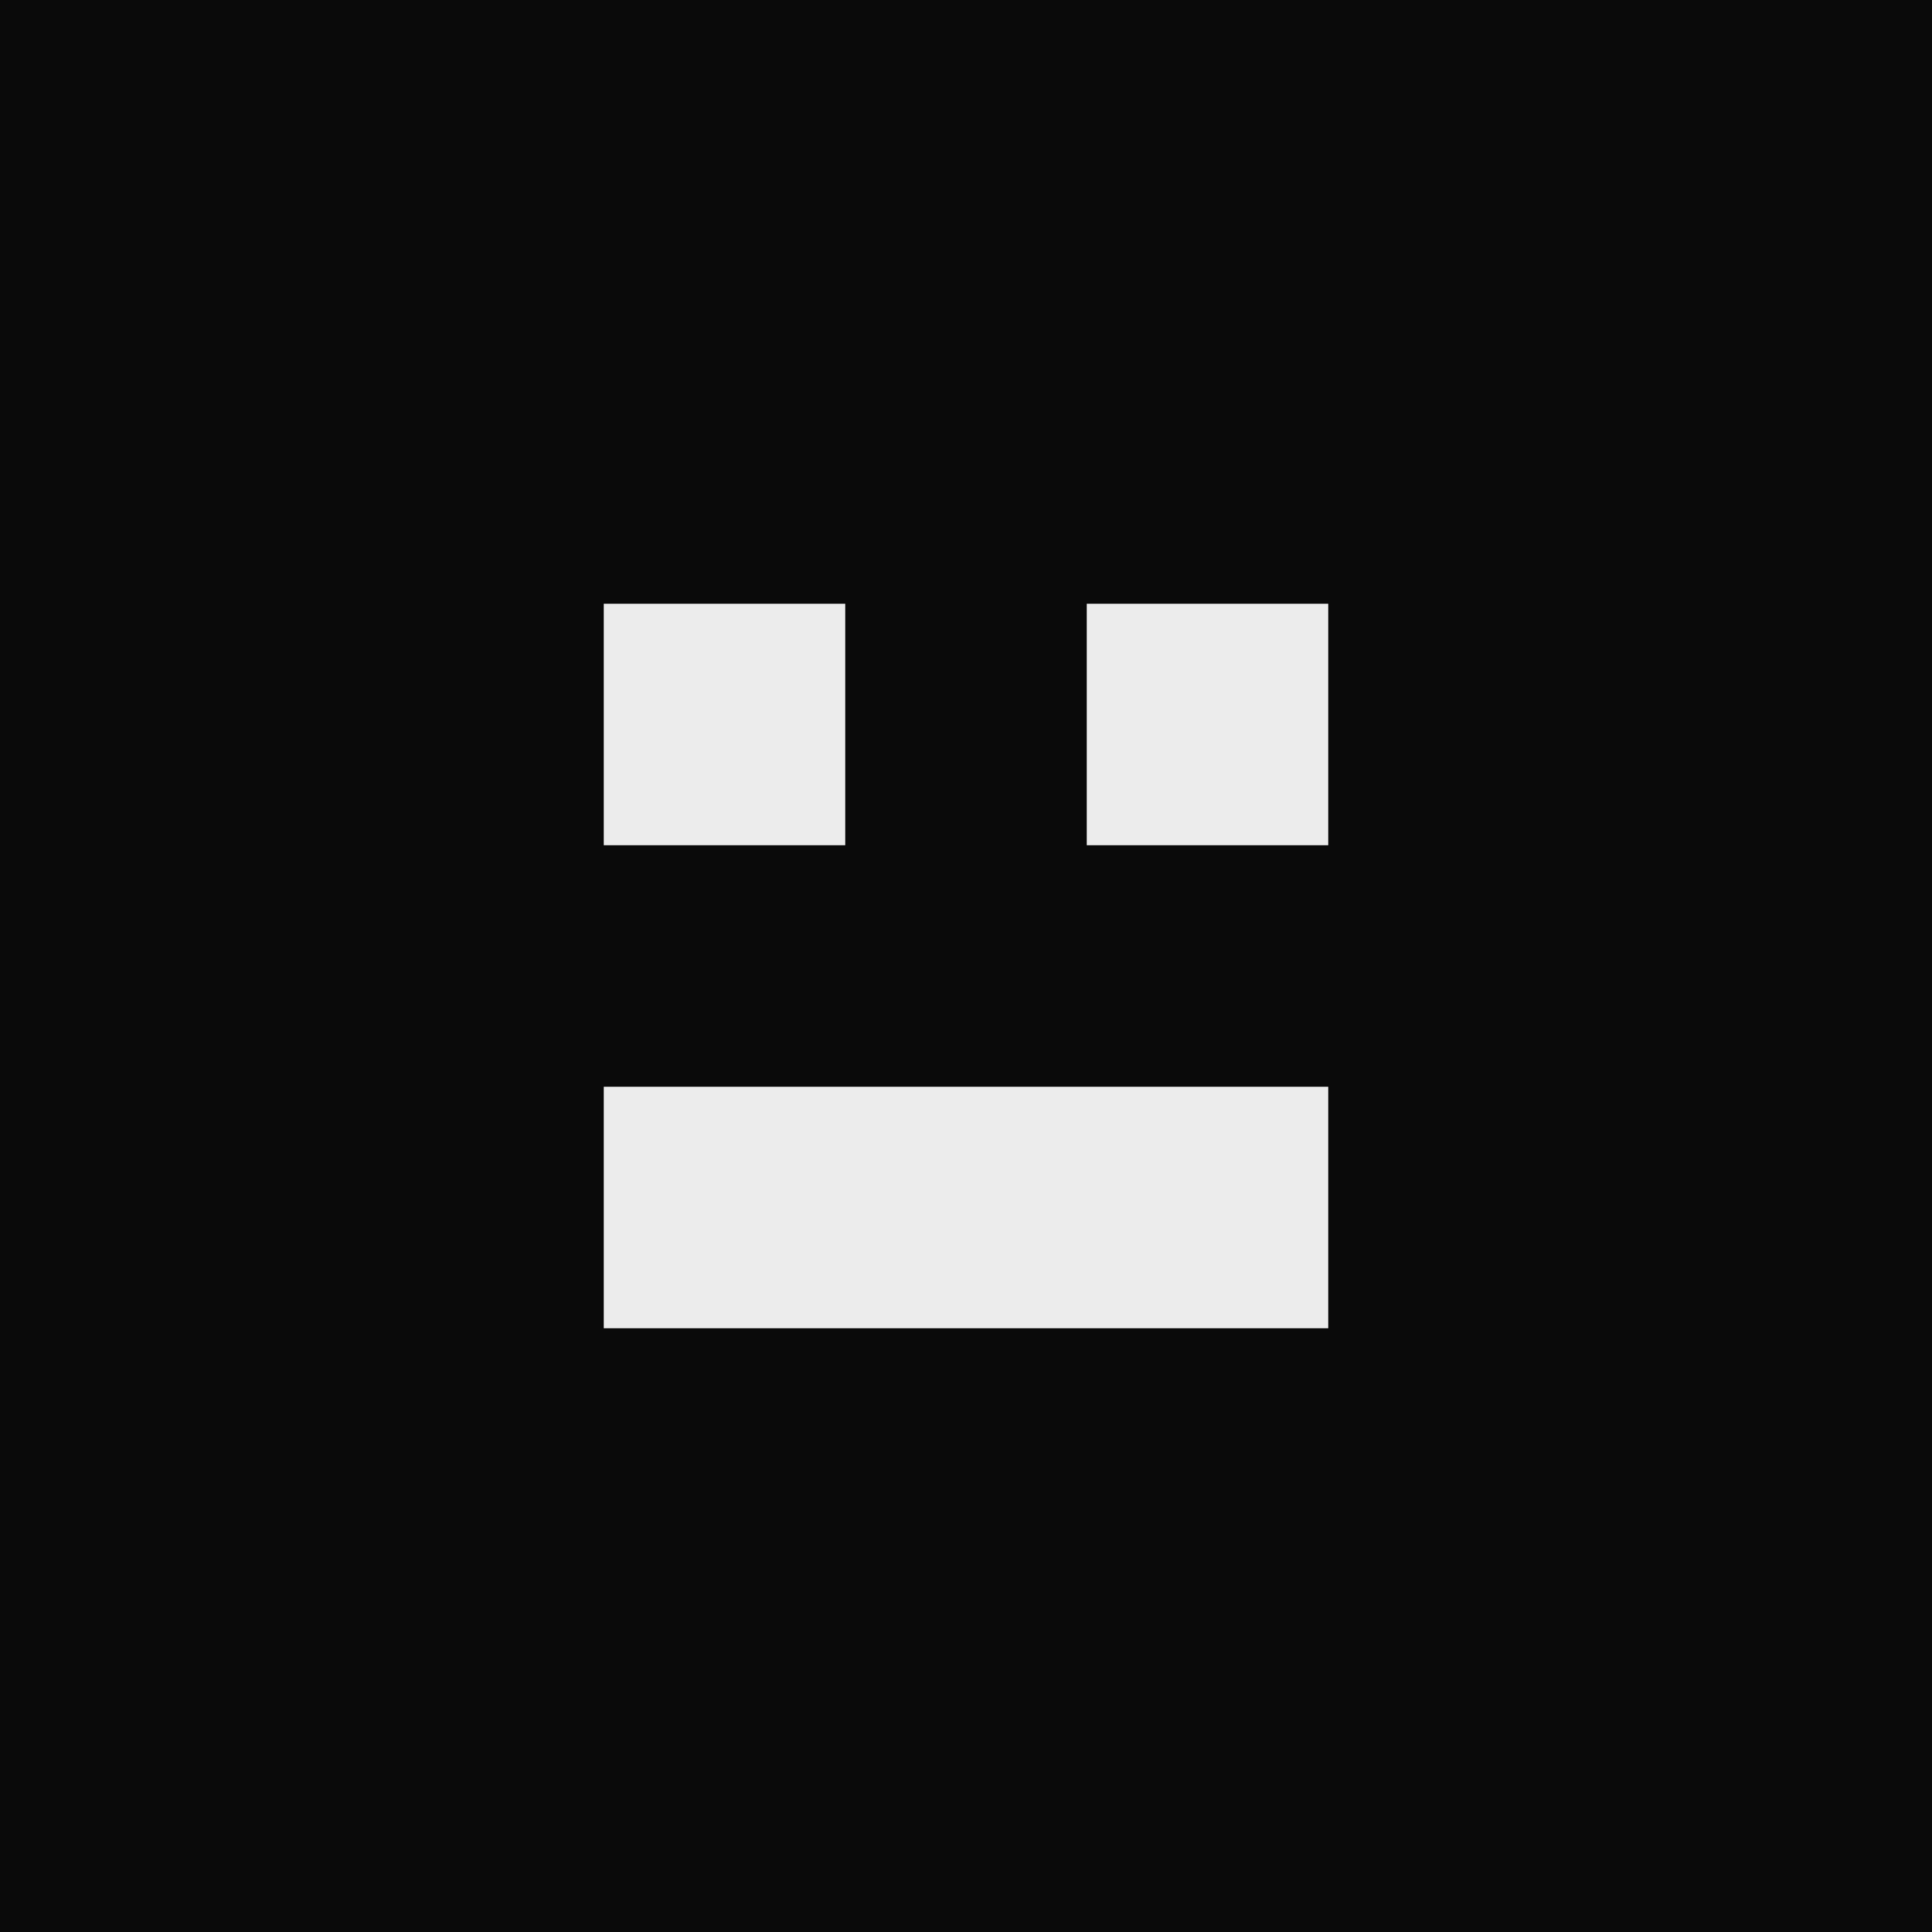
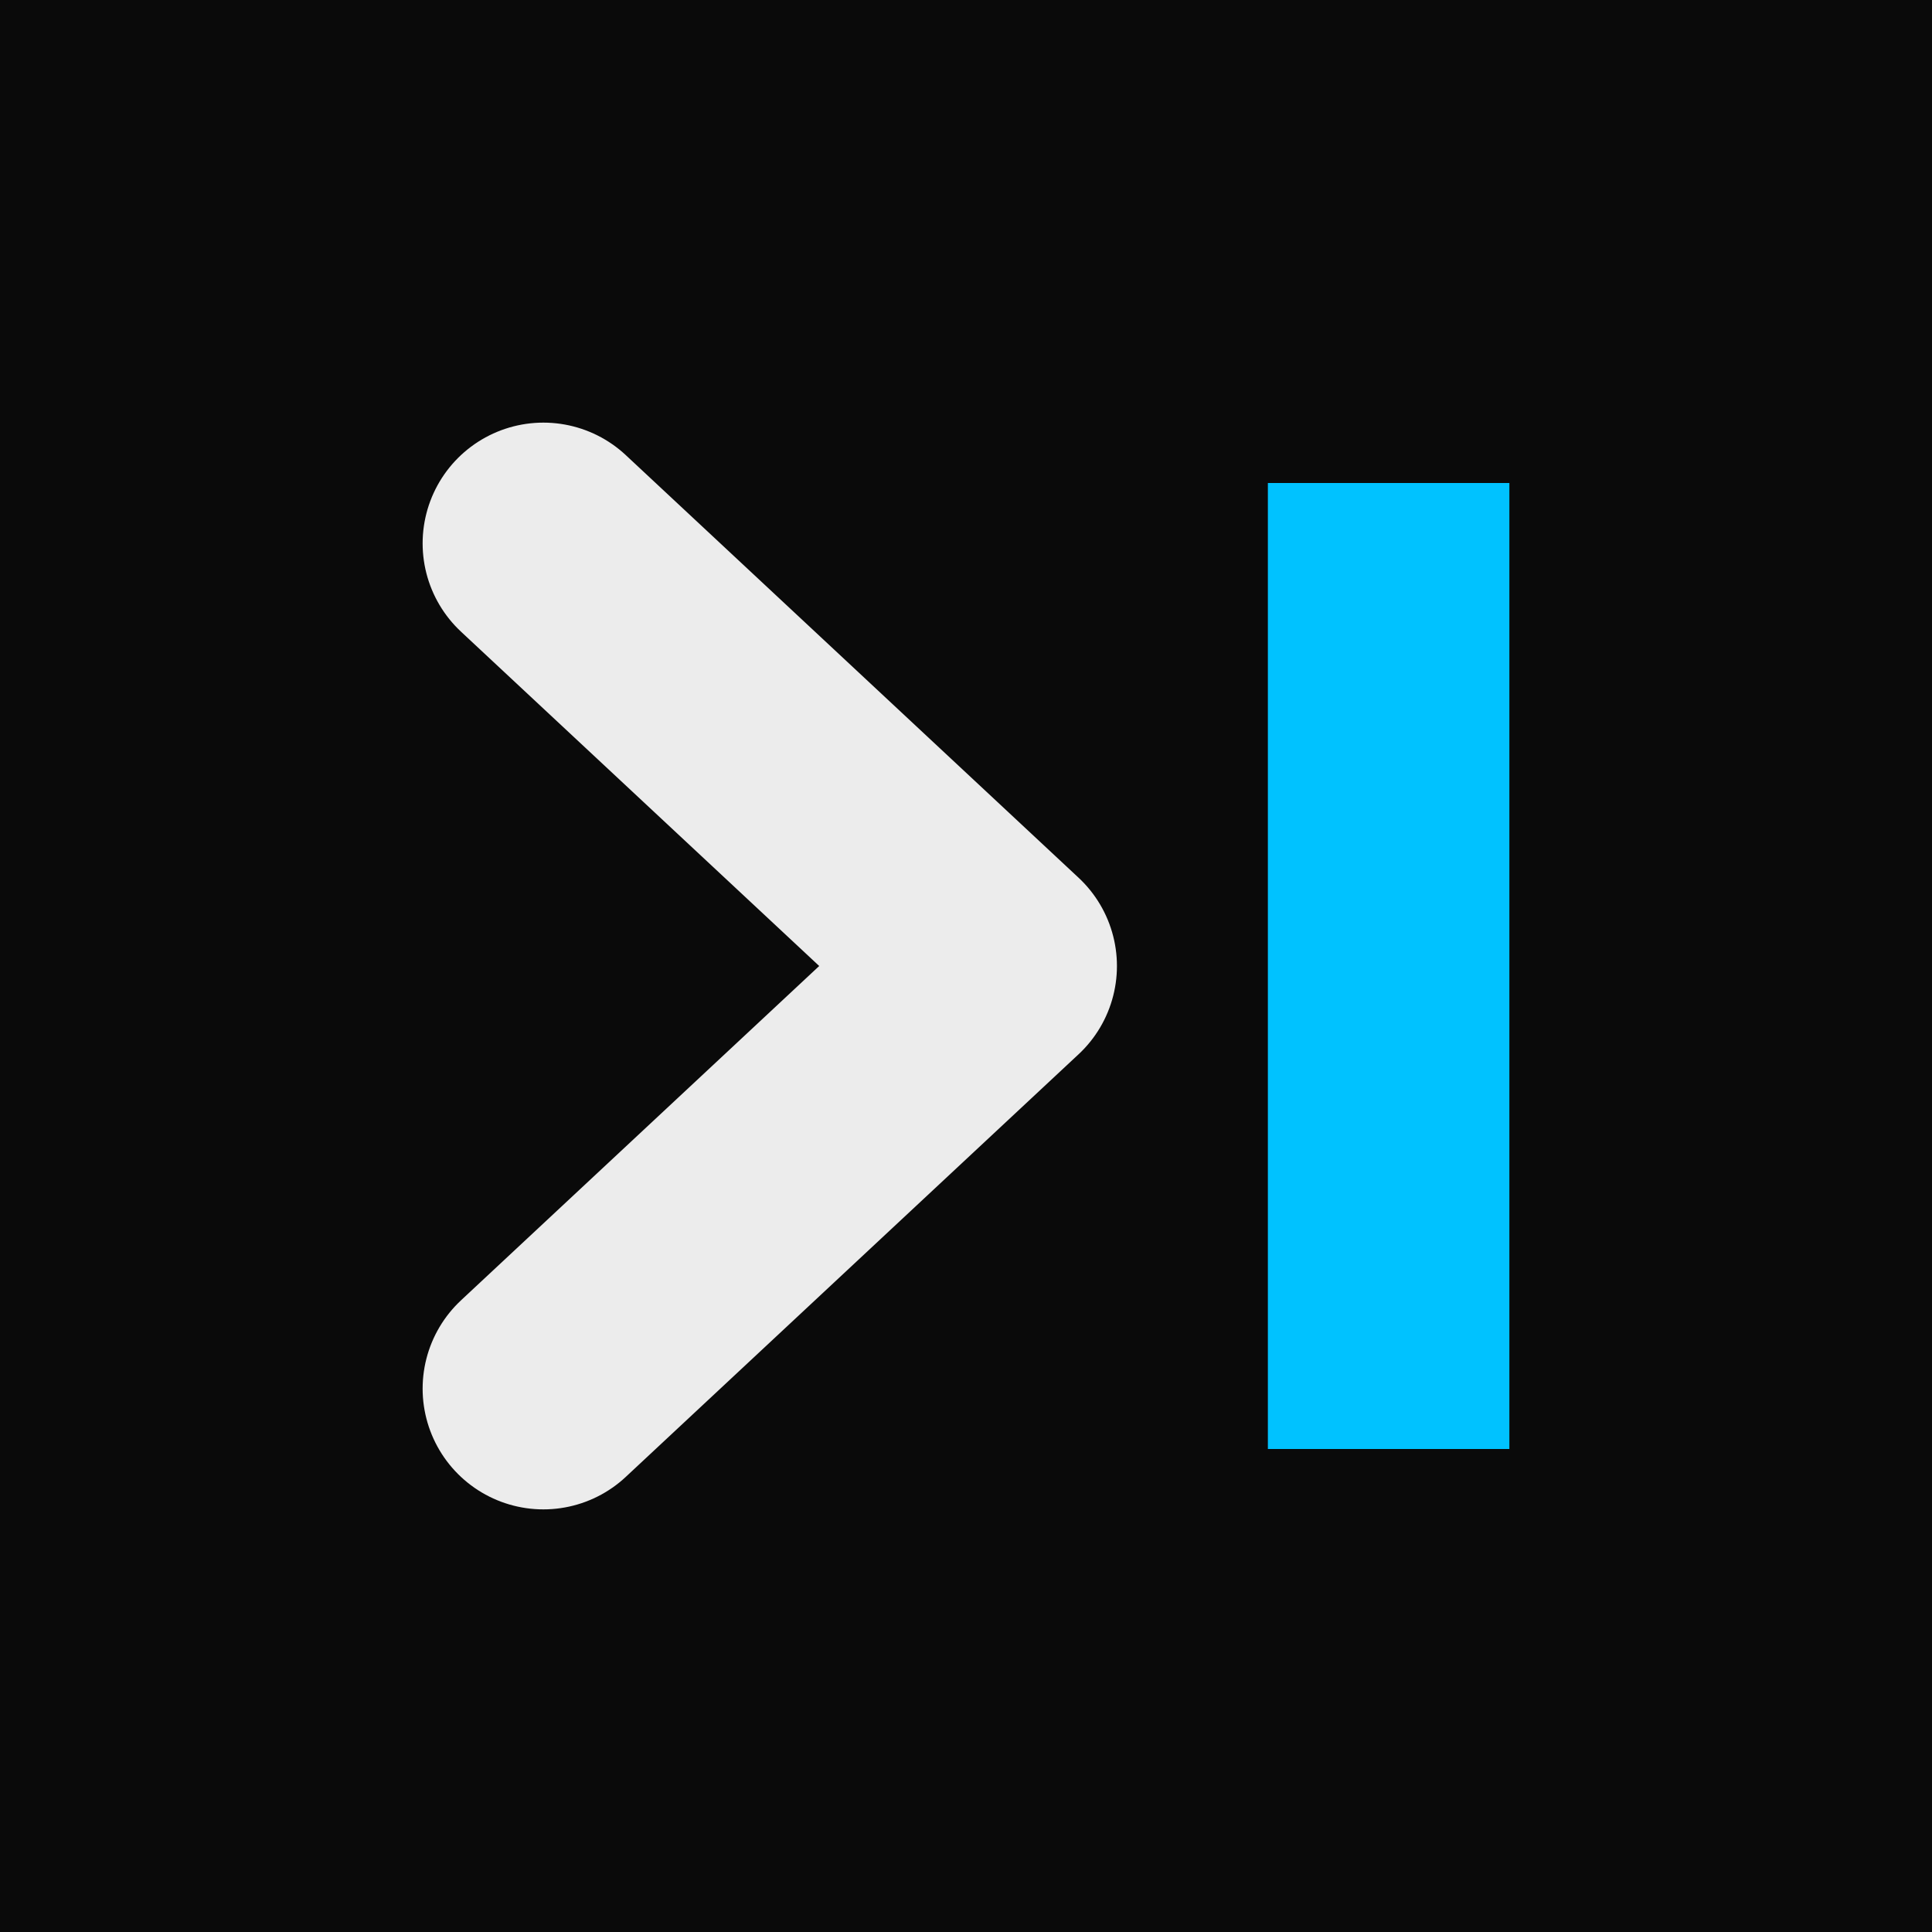
- <svg xmlns="http://www.w3.org/2000/svg" viewBox="0 0 32 32" fill="none">
+ <svg xmlns="http://www.w3.org/2000/svg" viewBox="0 0 32 32">
  <rect width="32" height="32" fill="#0a0a0a" />
-   <rect x="10" y="10" width="4" height="4" fill="#ececec" />
-   <rect x="18" y="10" width="4" height="4" fill="#ececec" />
-   <rect x="10" y="18" width="12" height="4" fill="#ececec" />
+   <path d="M9 9 16.5 16 9 23" fill="none" stroke="#ececec" stroke-width="4" stroke-linecap="round" stroke-linejoin="round" />
+   <rect x="21" y="8" width="4" height="16" fill="#00c2ff" />
</svg>
